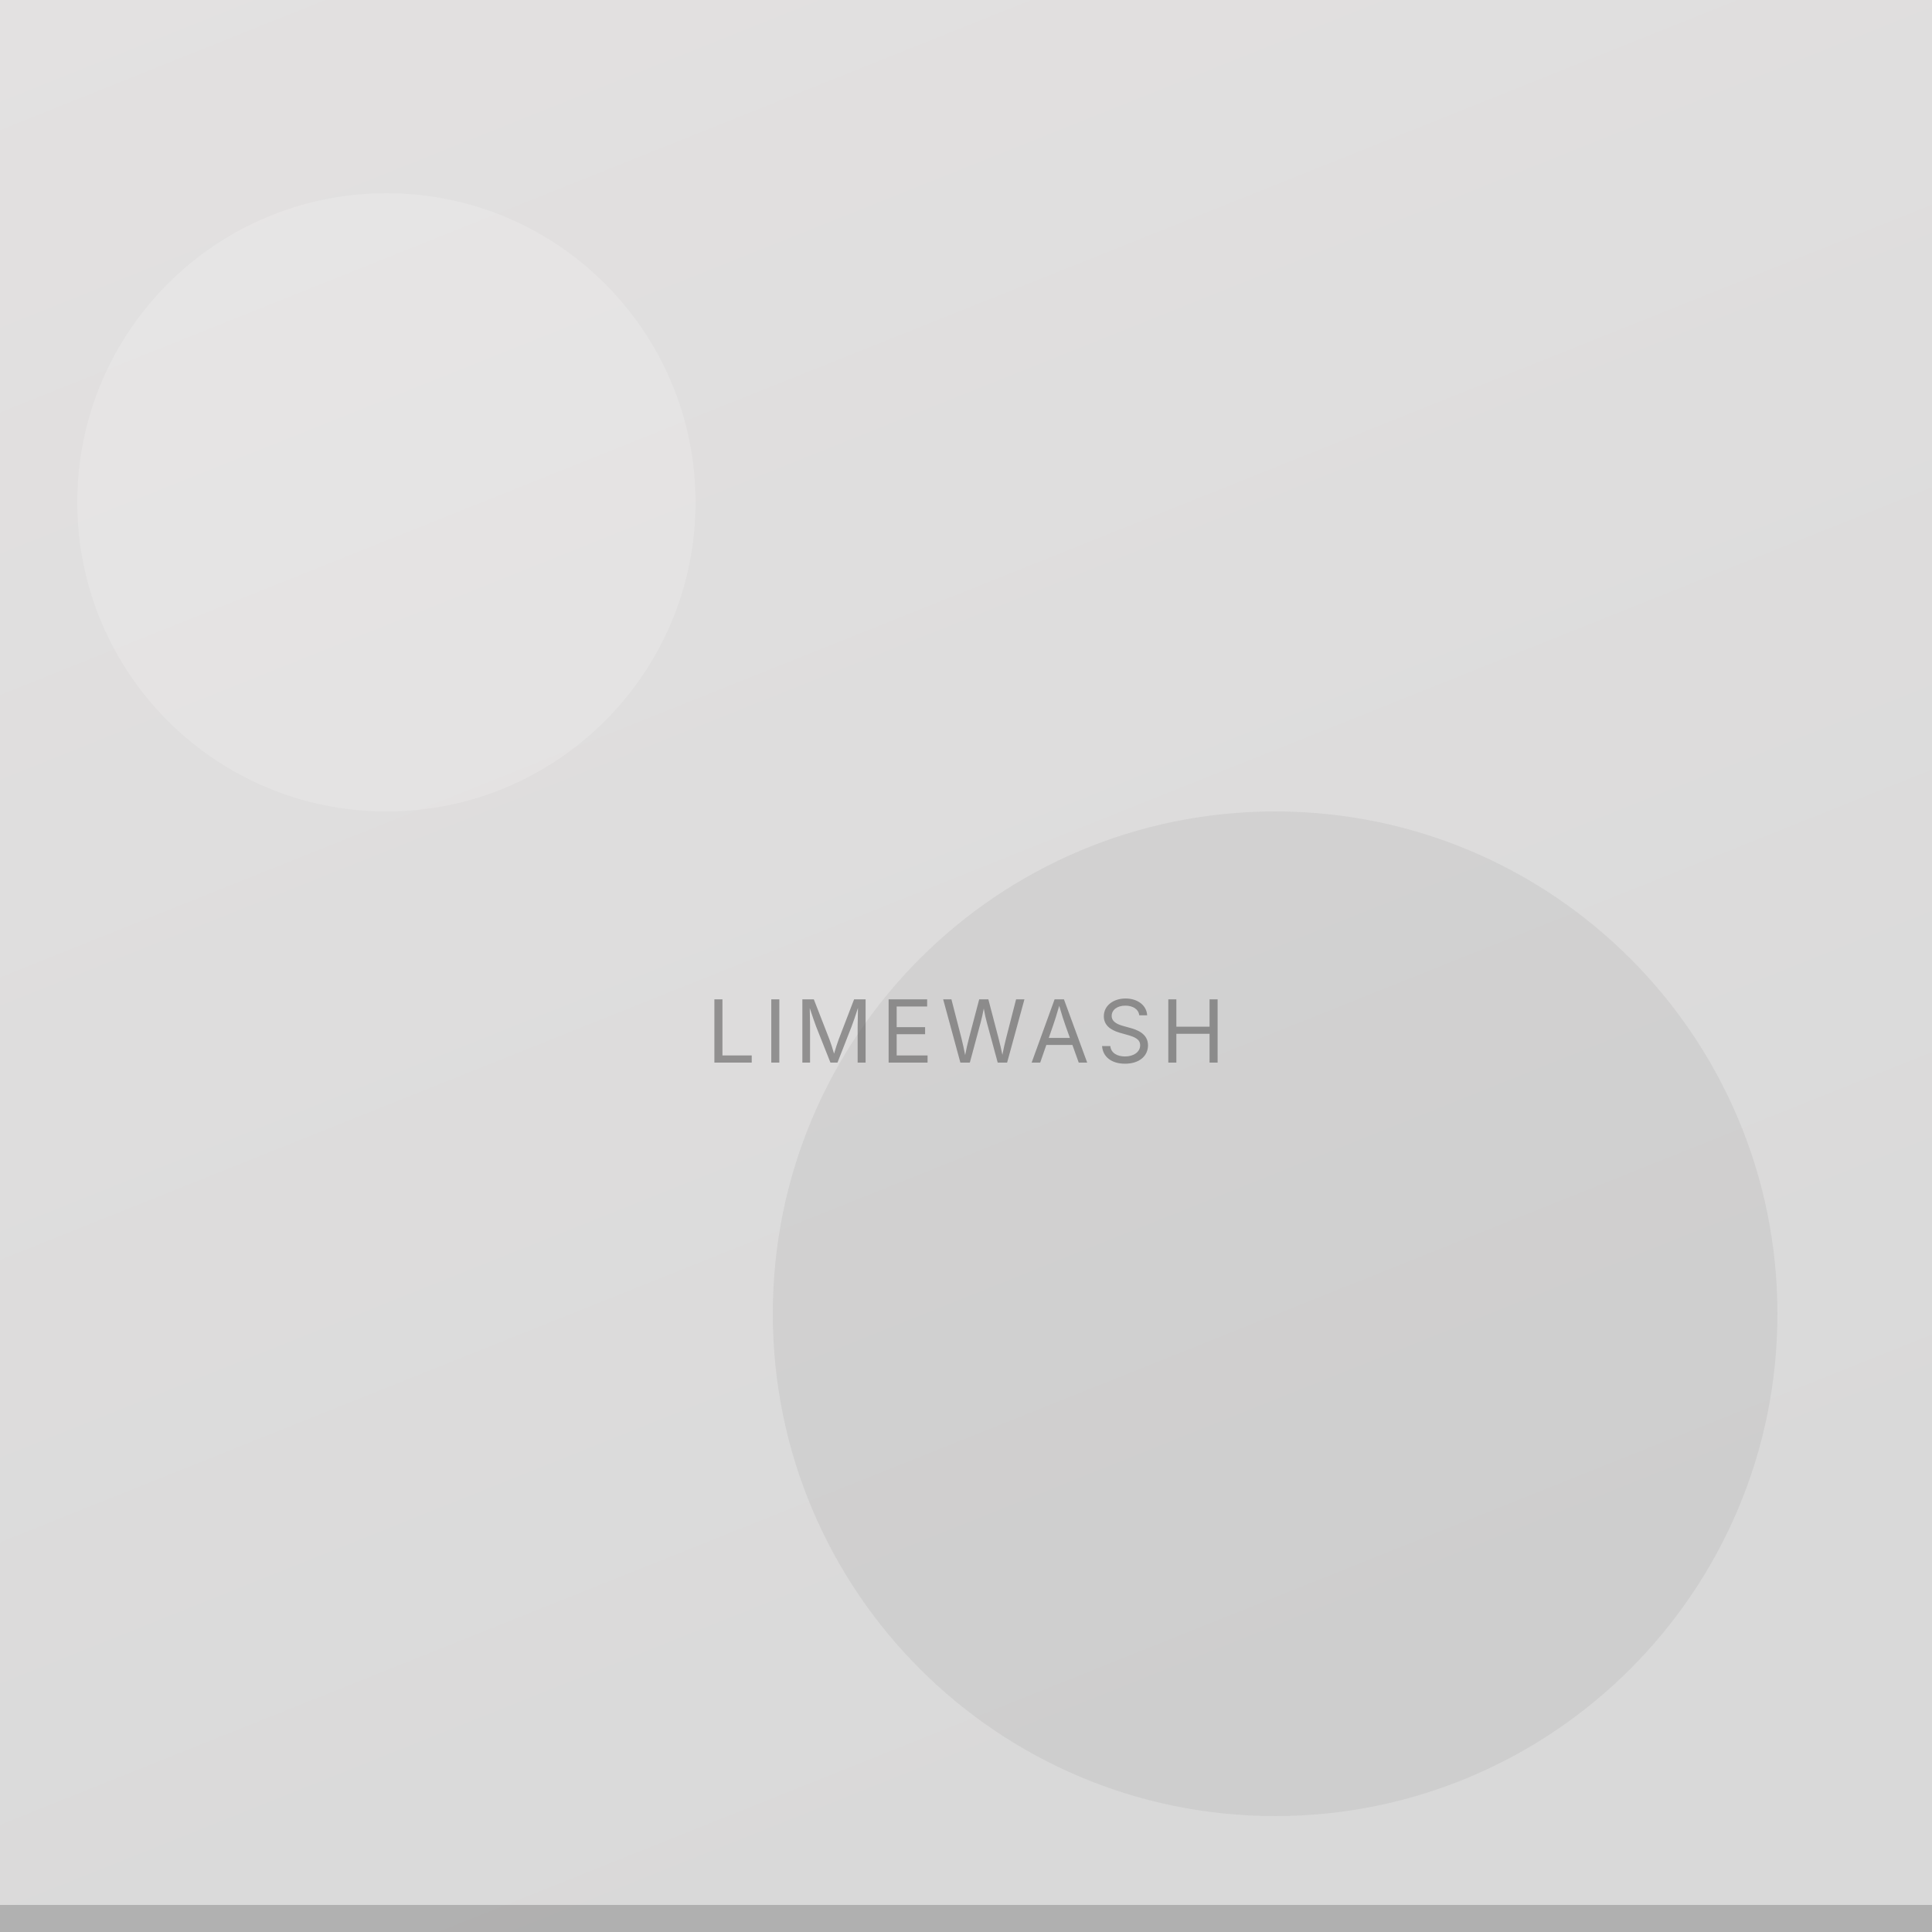
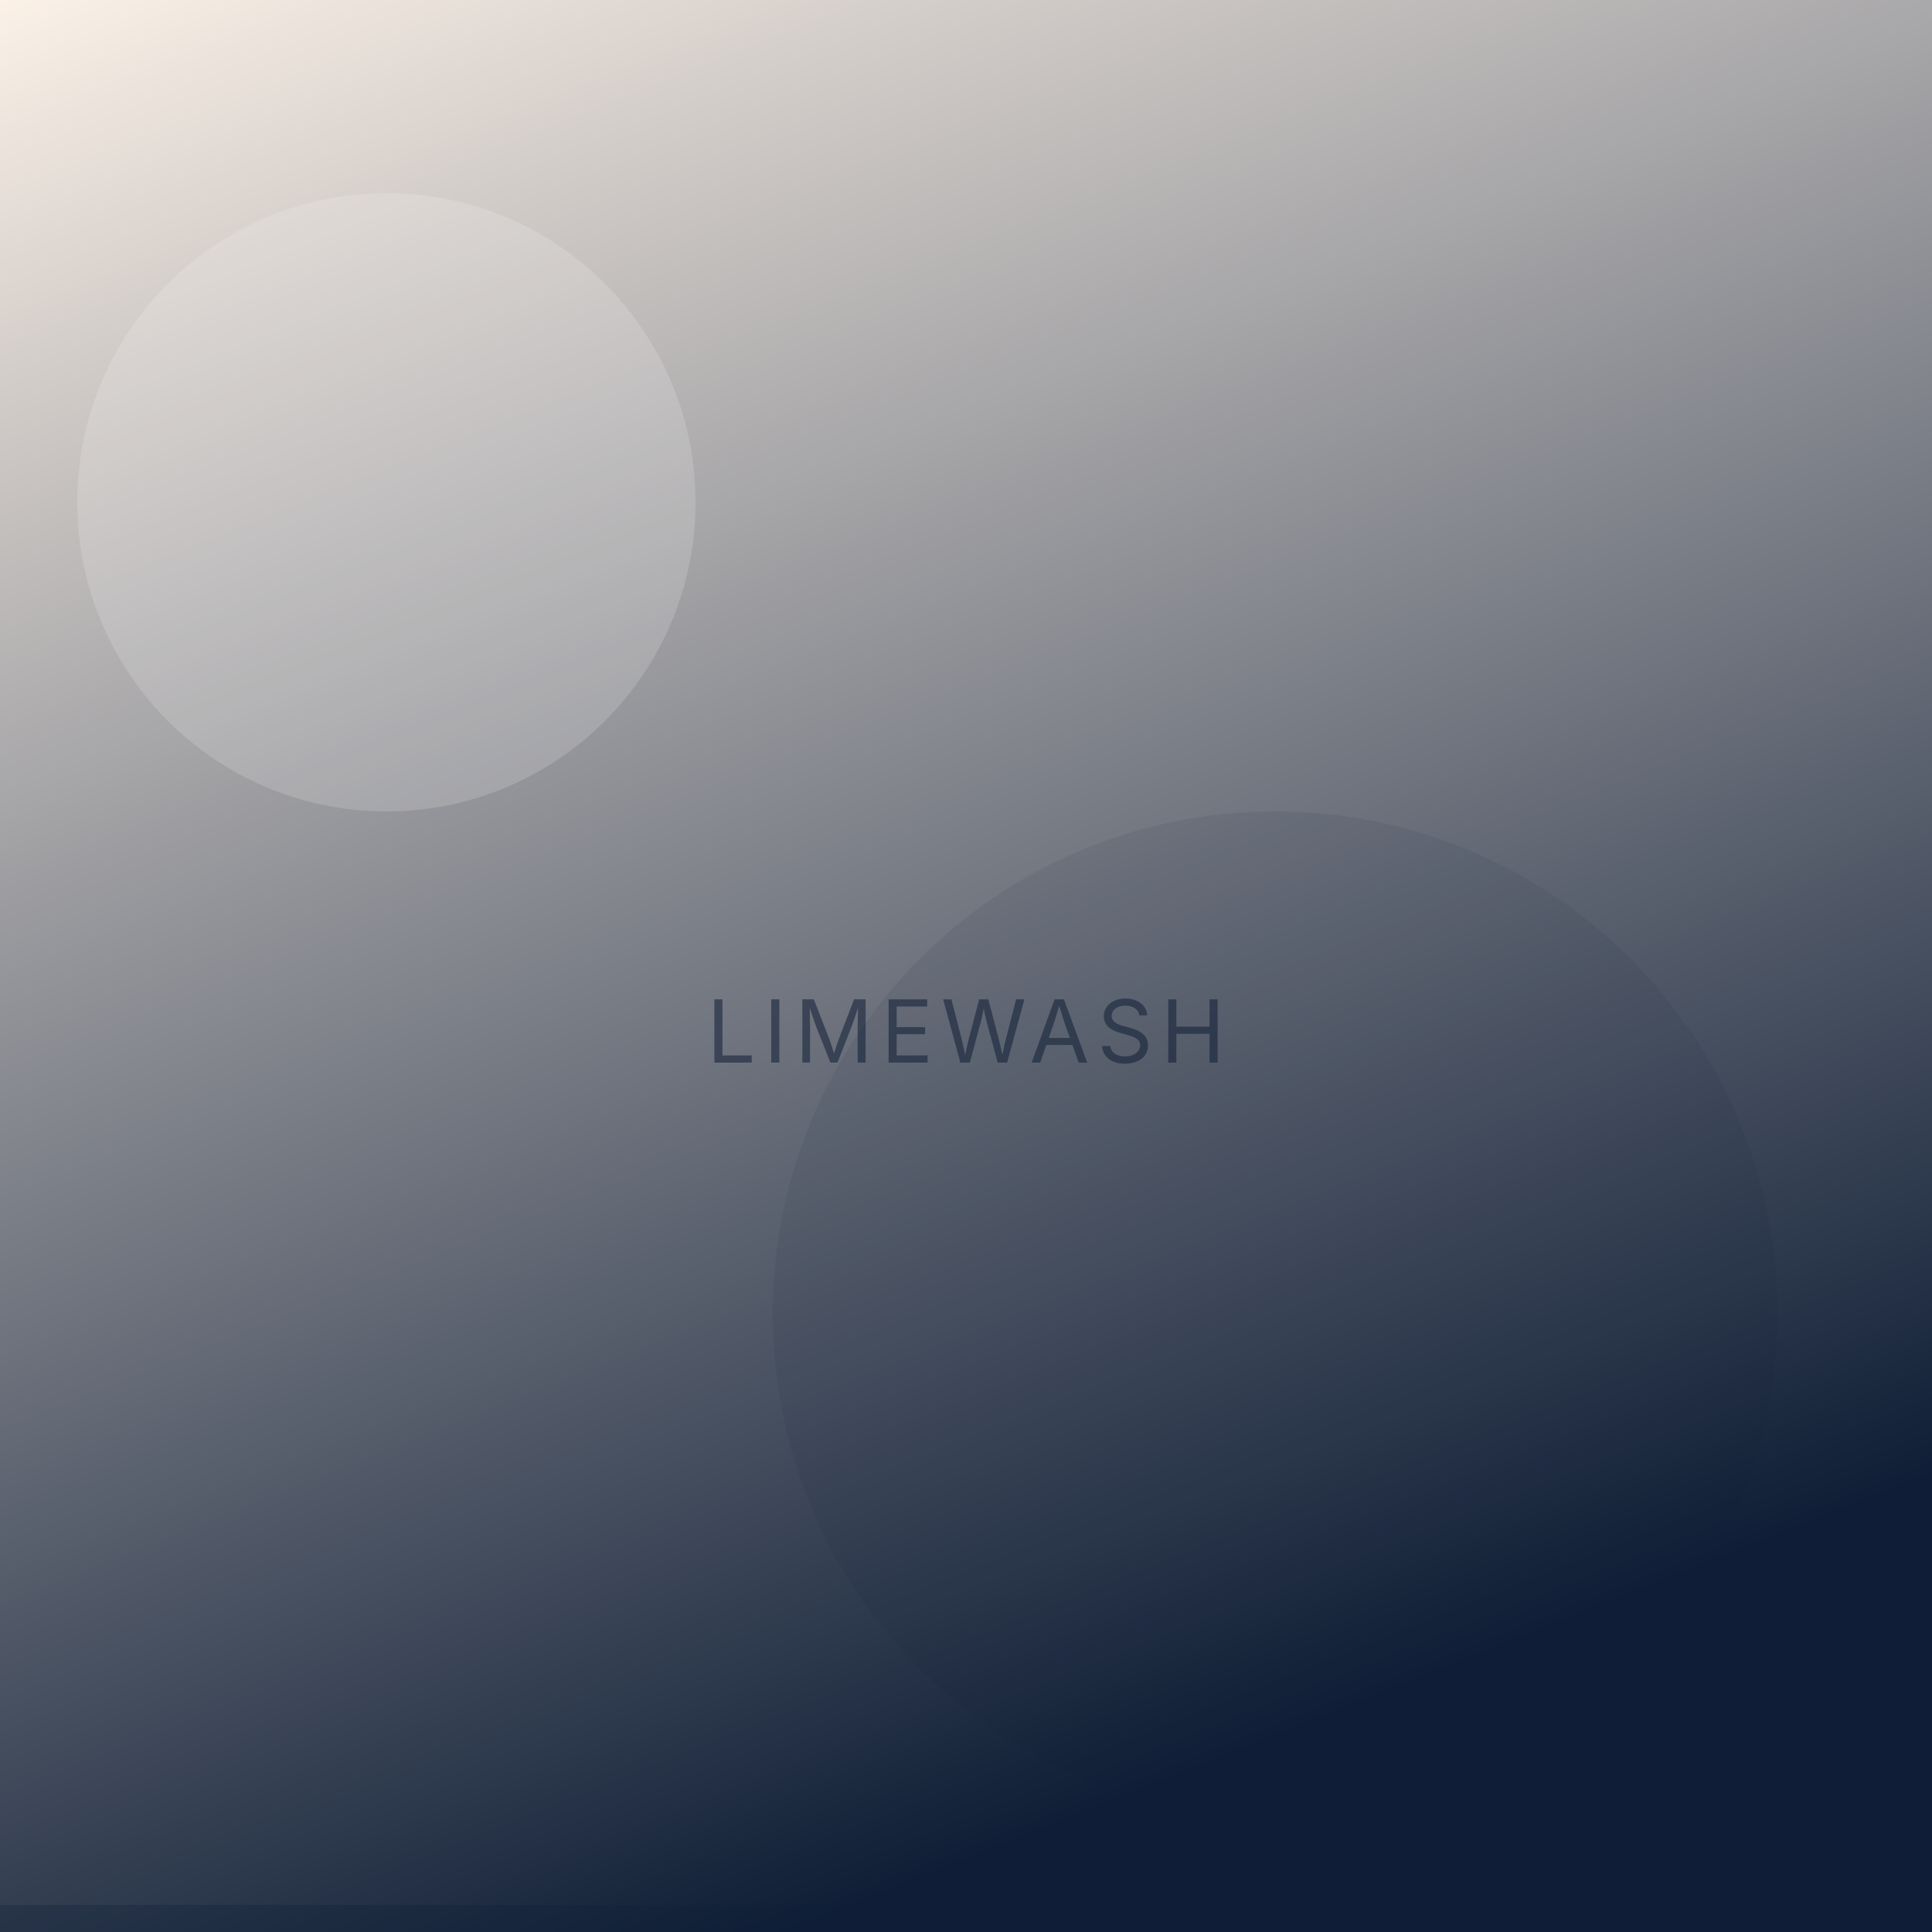
<svg xmlns="http://www.w3.org/2000/svg" viewBox="0 0 600 600" width="600" height="600">
  <defs>
    <linearGradient id="s" x1="0" y1="0" x2="0.4" y2="1">
-       <stop offset="0%" stop-color="#e3e1e1" />
-       <stop offset="100%" stop-color="#d9d9d9" />
+       <stop offset="0%" stop-color="#fcf2e8" />
+       <stop offset="100%" stop-color="#0f1e36" />
    </linearGradient>
  </defs>
  <rect width="600" height="600" fill="url(#s)" />
  <circle cx="120" cy="156" r="96" fill="#fff" fill-opacity="0.16" />
-   <circle cx="396" cy="408" r="156" fill="#525252" fill-opacity="0.08" />
-   <rect y="591.6" width="600" height="8.4" fill="#525252" fill-opacity="0.3" />
-   <text x="300" y="330" text-anchor="middle" font-family="system-ui,-apple-system,Segoe UI,sans-serif" font-size="27" letter-spacing="2.4" fill="#525252" fill-opacity="0.55">LIMEWASH</text>
+   <circle cx="396" cy="408" r="156" fill="#0f1e36" fill-opacity="0.08" />
+   <rect y="591.6" width="600" height="8.4" fill="#0f1e36" fill-opacity="0.3" />
+   <text x="300" y="330" text-anchor="middle" font-family="system-ui,-apple-system,Segoe UI,sans-serif" font-size="27" letter-spacing="2.4" fill="#0f1e36" fill-opacity="0.55">LIMEWASH</text>
</svg>
